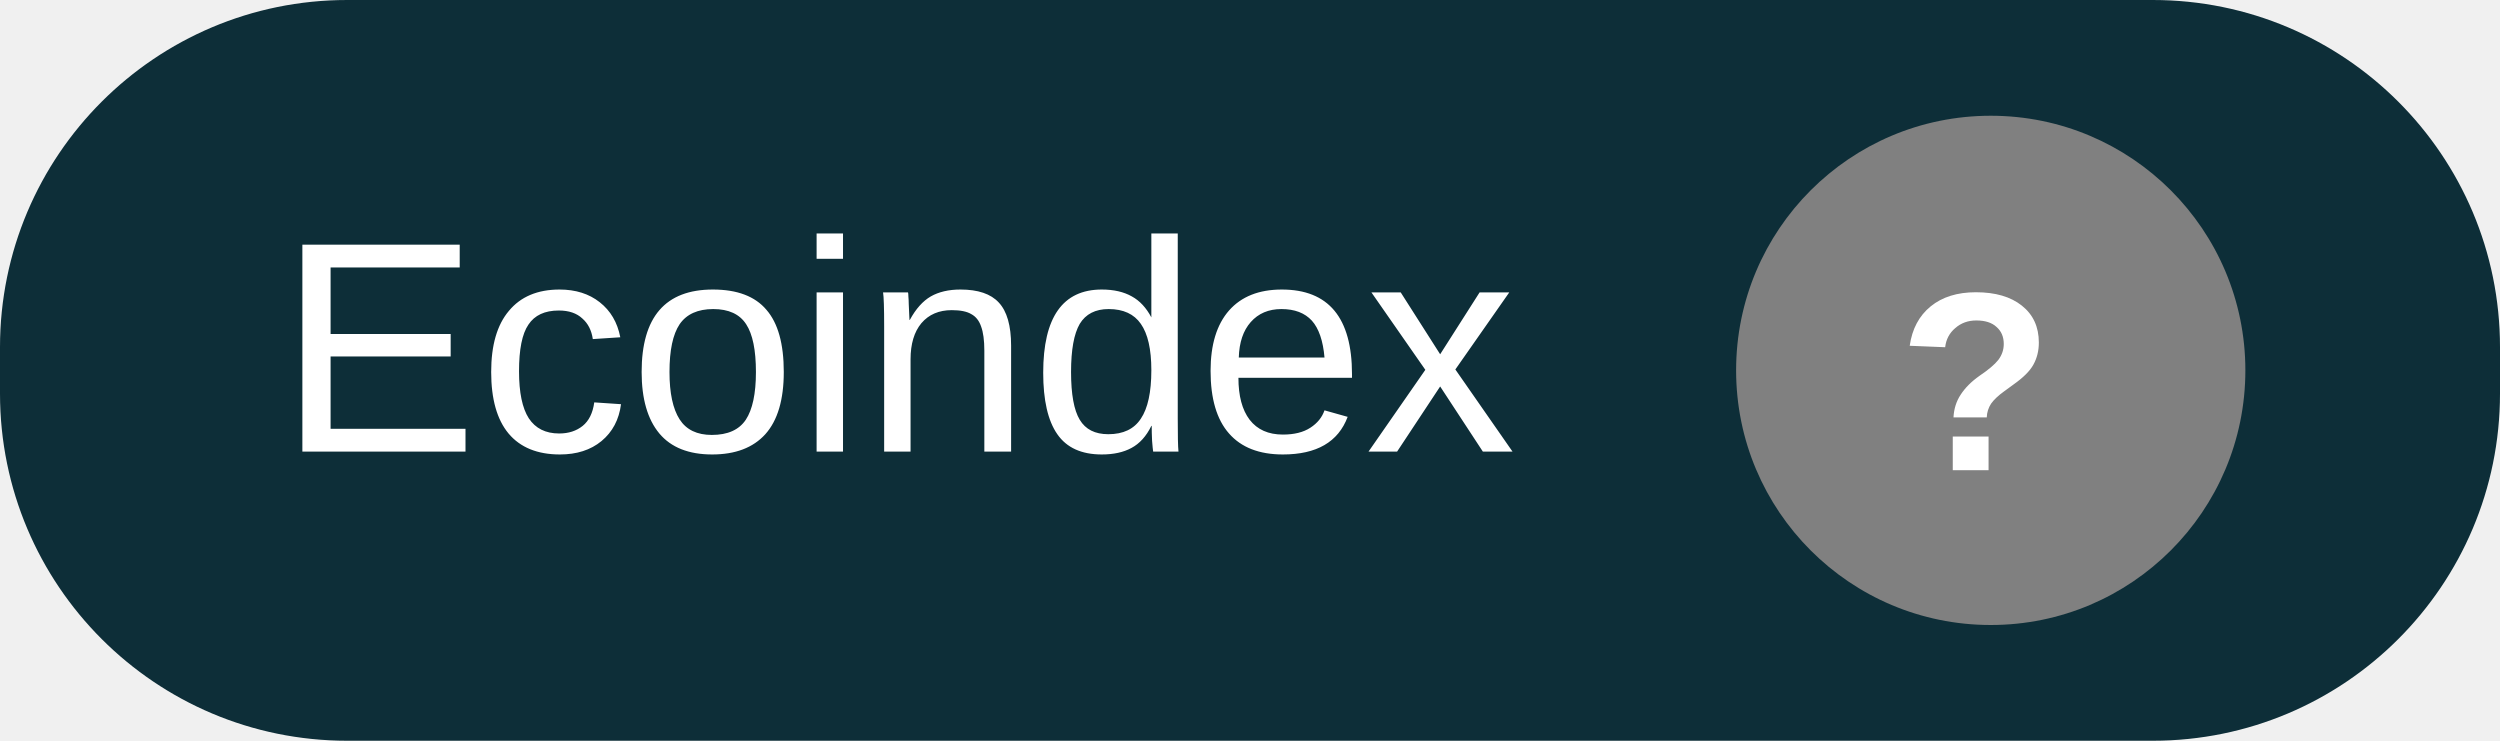
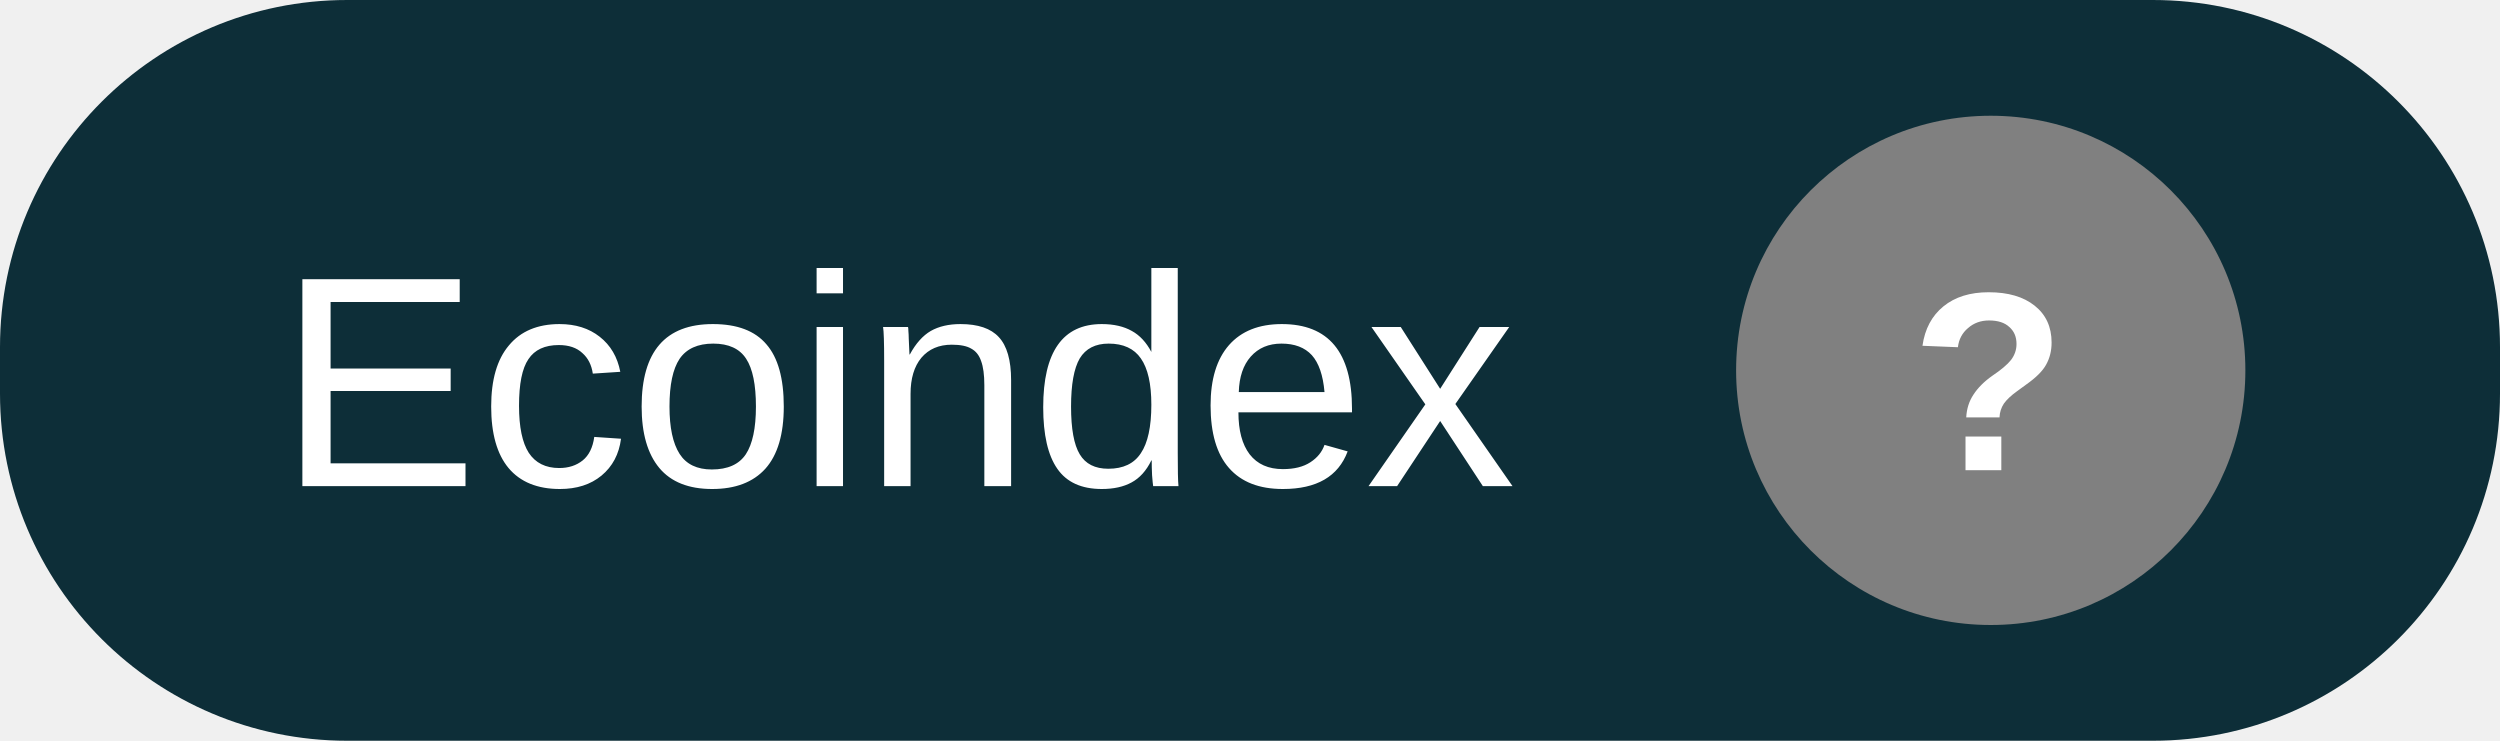
<svg xmlns="http://www.w3.org/2000/svg" width="108" height="32" viewBox="0 0 108 32" fill="none">
  <g clip-path="url(#clip0_125_730)">
    <rect width="108" height="32" rx="15" fill="#0d2e38" />
    <text fill="#fff" style="white-space: pre" font-family="Arial" font-size="13" letter-spacing="0">
-       <tspan x="12" y="19.507">Ecoindex</tspan>
+       <tspan x="12" y="21">Ecoindex</tspan>
    </text>
    <circle cx="86" cy="16" r="11" fill="grey" />
    <text fill="#fff" style="white-space: pre" font-family="Arial" font-size="11" font-weight="bold" letter-spacing="0">
-       <tspan x="82" y="20.314">?</tspan>
+       <tspan x="82.55" y="20.314">?</tspan>
    </text>
  </g>
  <defs>
    <clipPath id="clip0_125_730">
      <rect width="108" height="32" fill="#fff" />
    </clipPath>
  </defs>
</svg>
